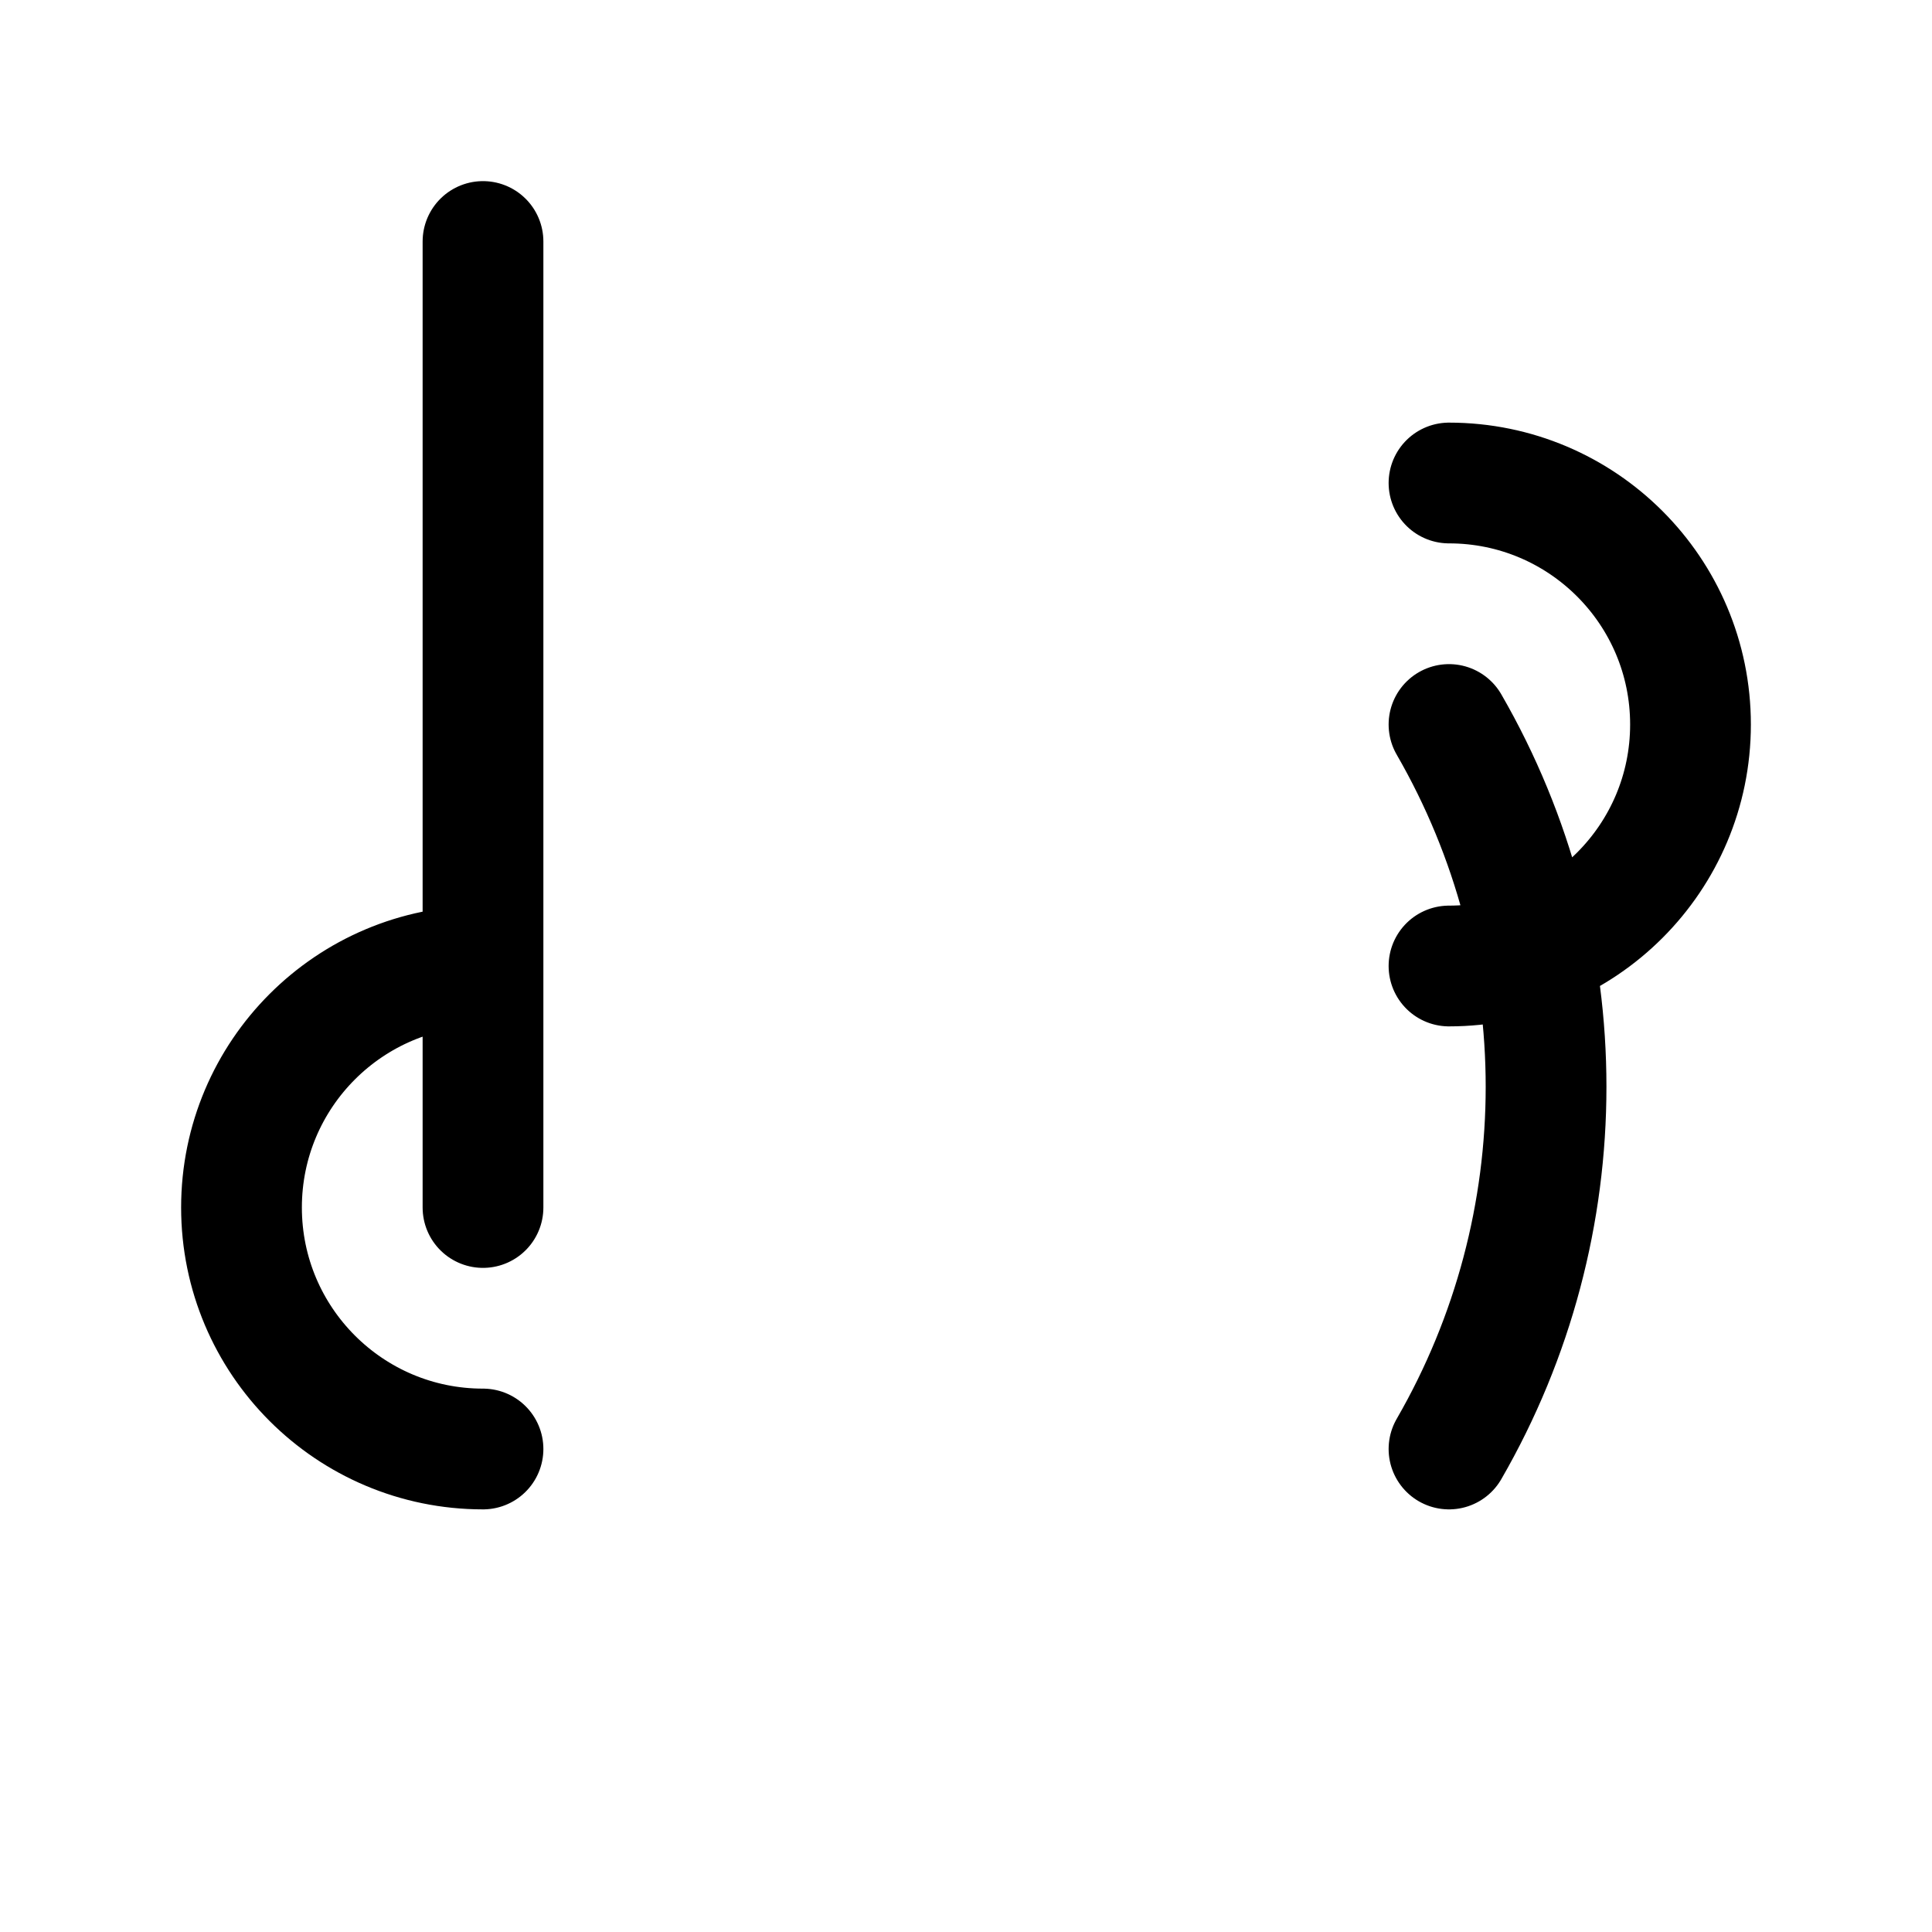
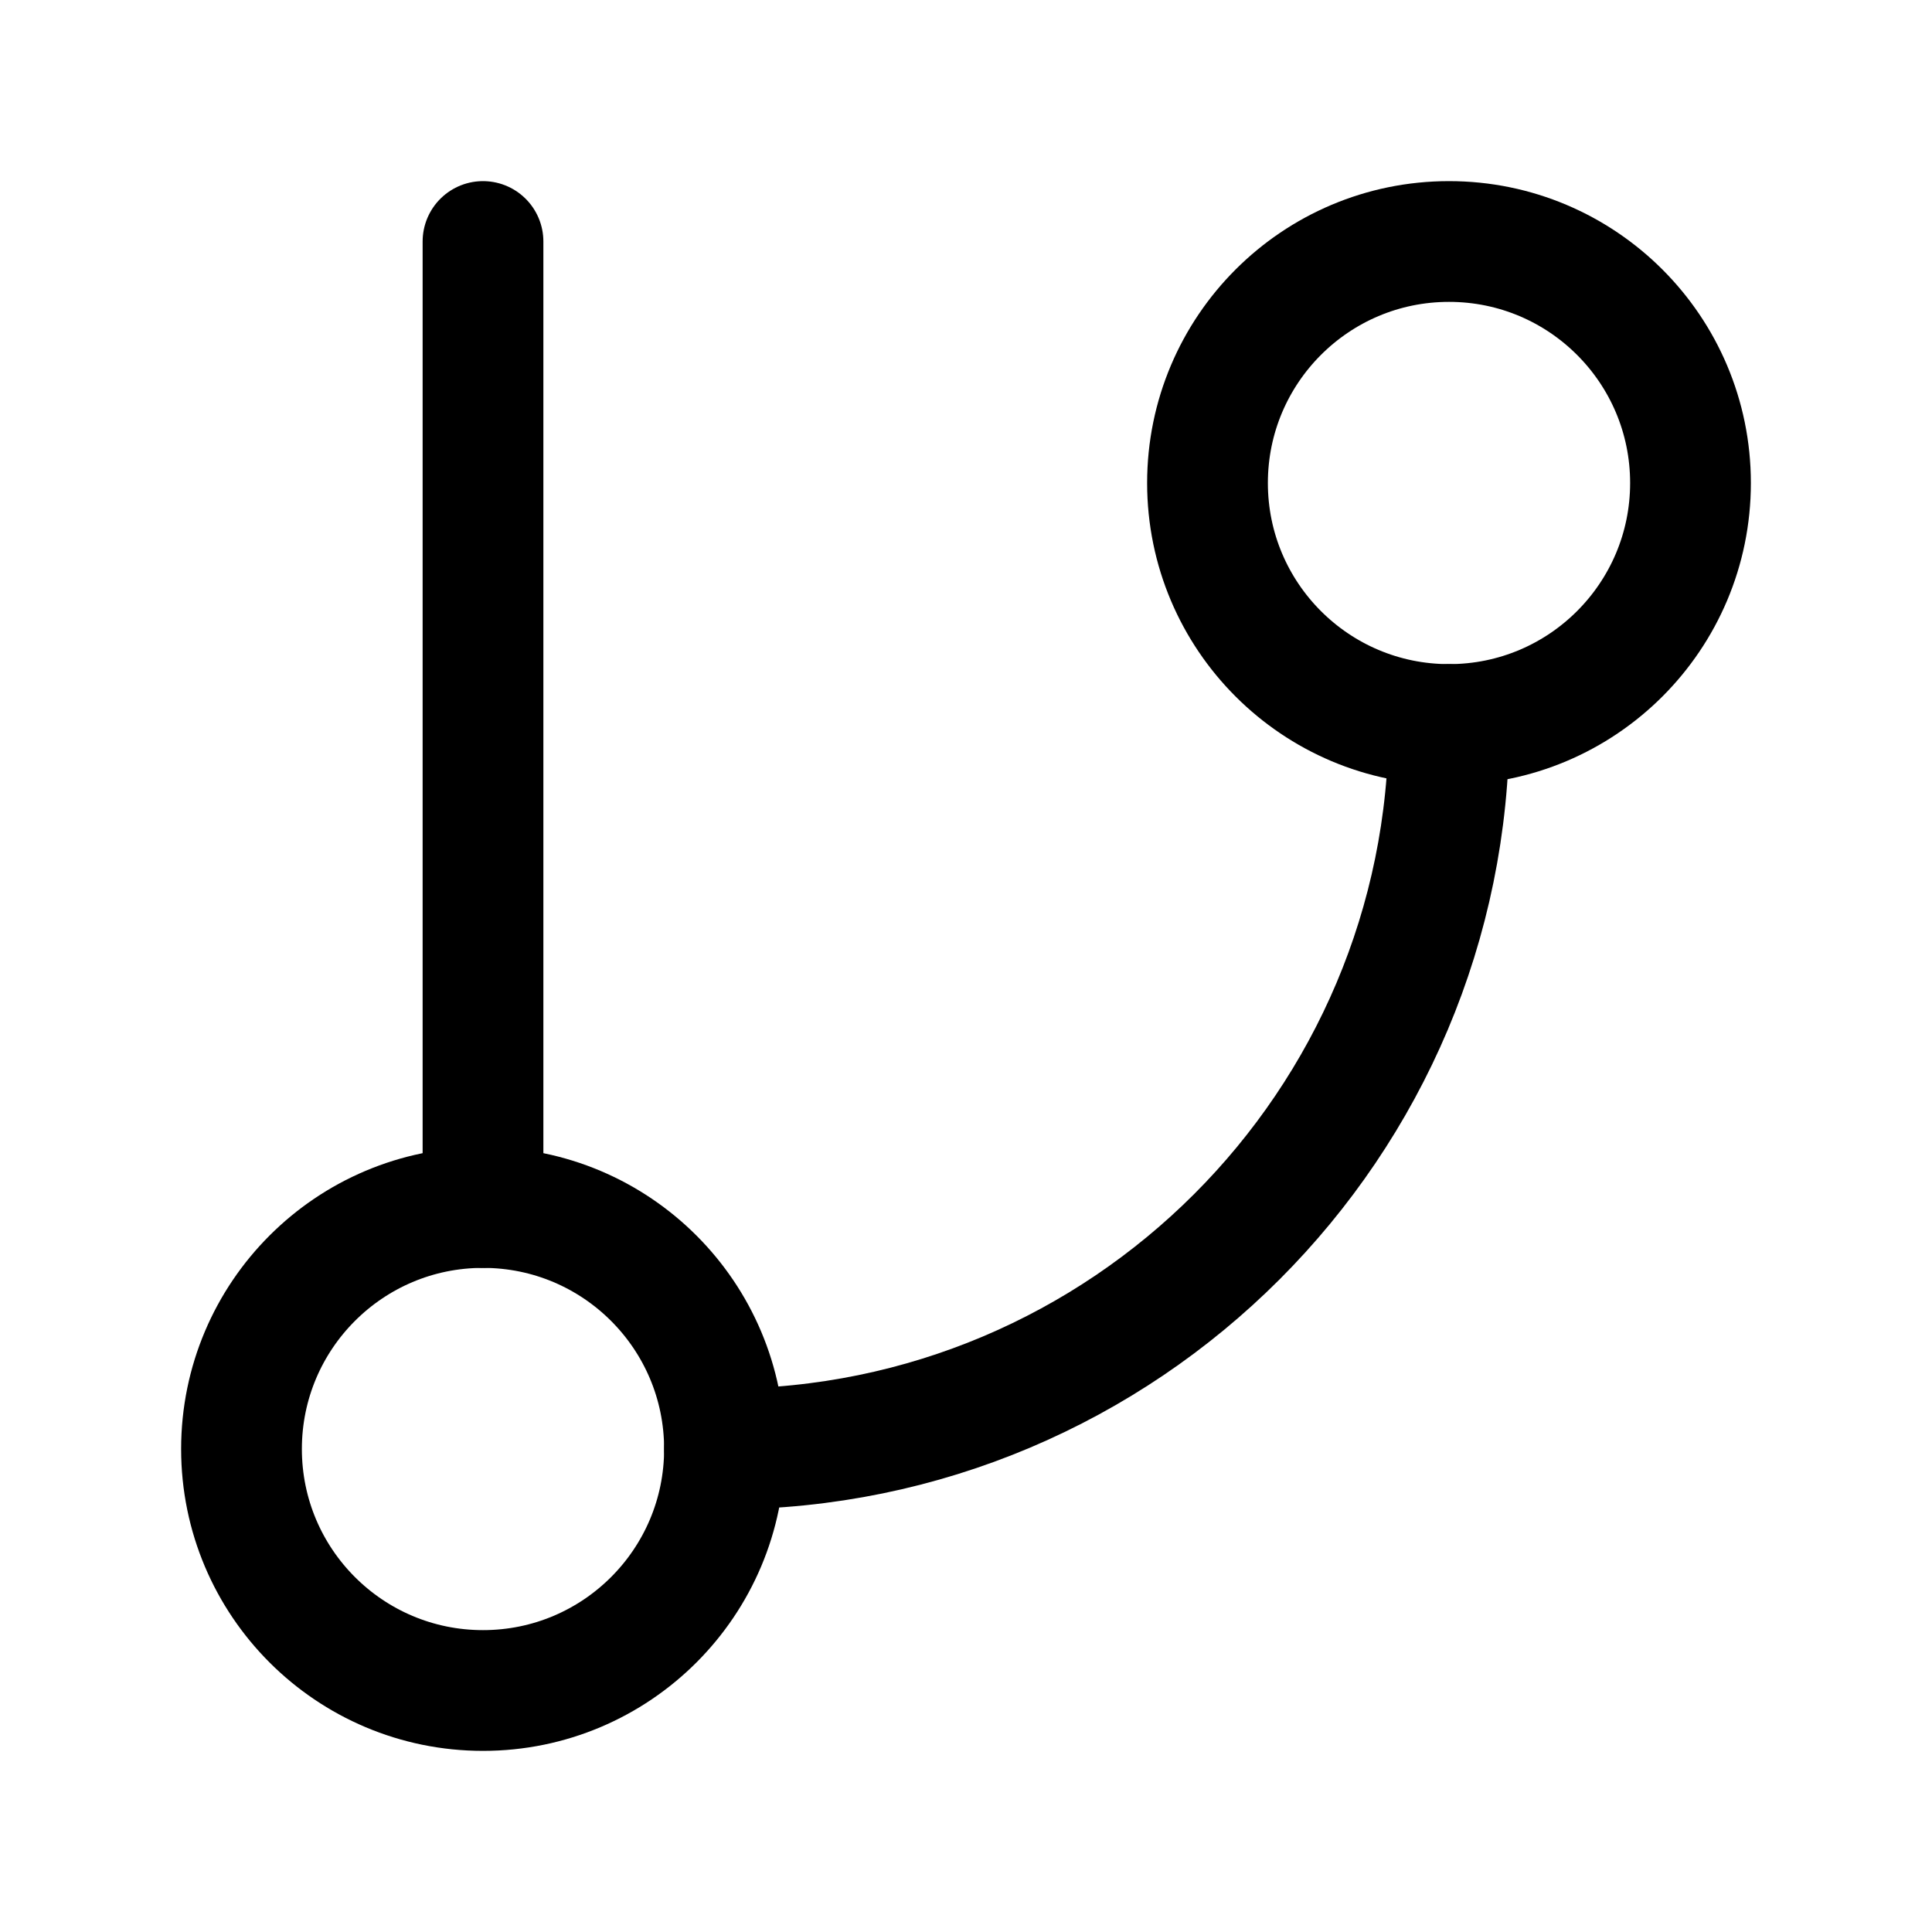
<svg xmlns="http://www.w3.org/2000/svg" viewBox="0 0 24 24" width="24" height="24" role="img" aria-label="branch" focusable="false" fill="none" stroke="currentColor" stroke-width="1.5" stroke-linecap="round" stroke-linejoin="round">
-   <path d="M6 3v12M18 6a3 3 0 0 1 0 6M6 18a3 3 0 0 1 0-6M18 9a9 9 0 0 1 0 9" />
+   <line x1="6" y1="3" x2="6" y2="15" />
+   <circle cx="18" cy="6" r="3" />
+   <circle cx="6" cy="18" r="3" />
+   <path d="M18 9a9 9 0 0 1-9 9" />
</svg>
